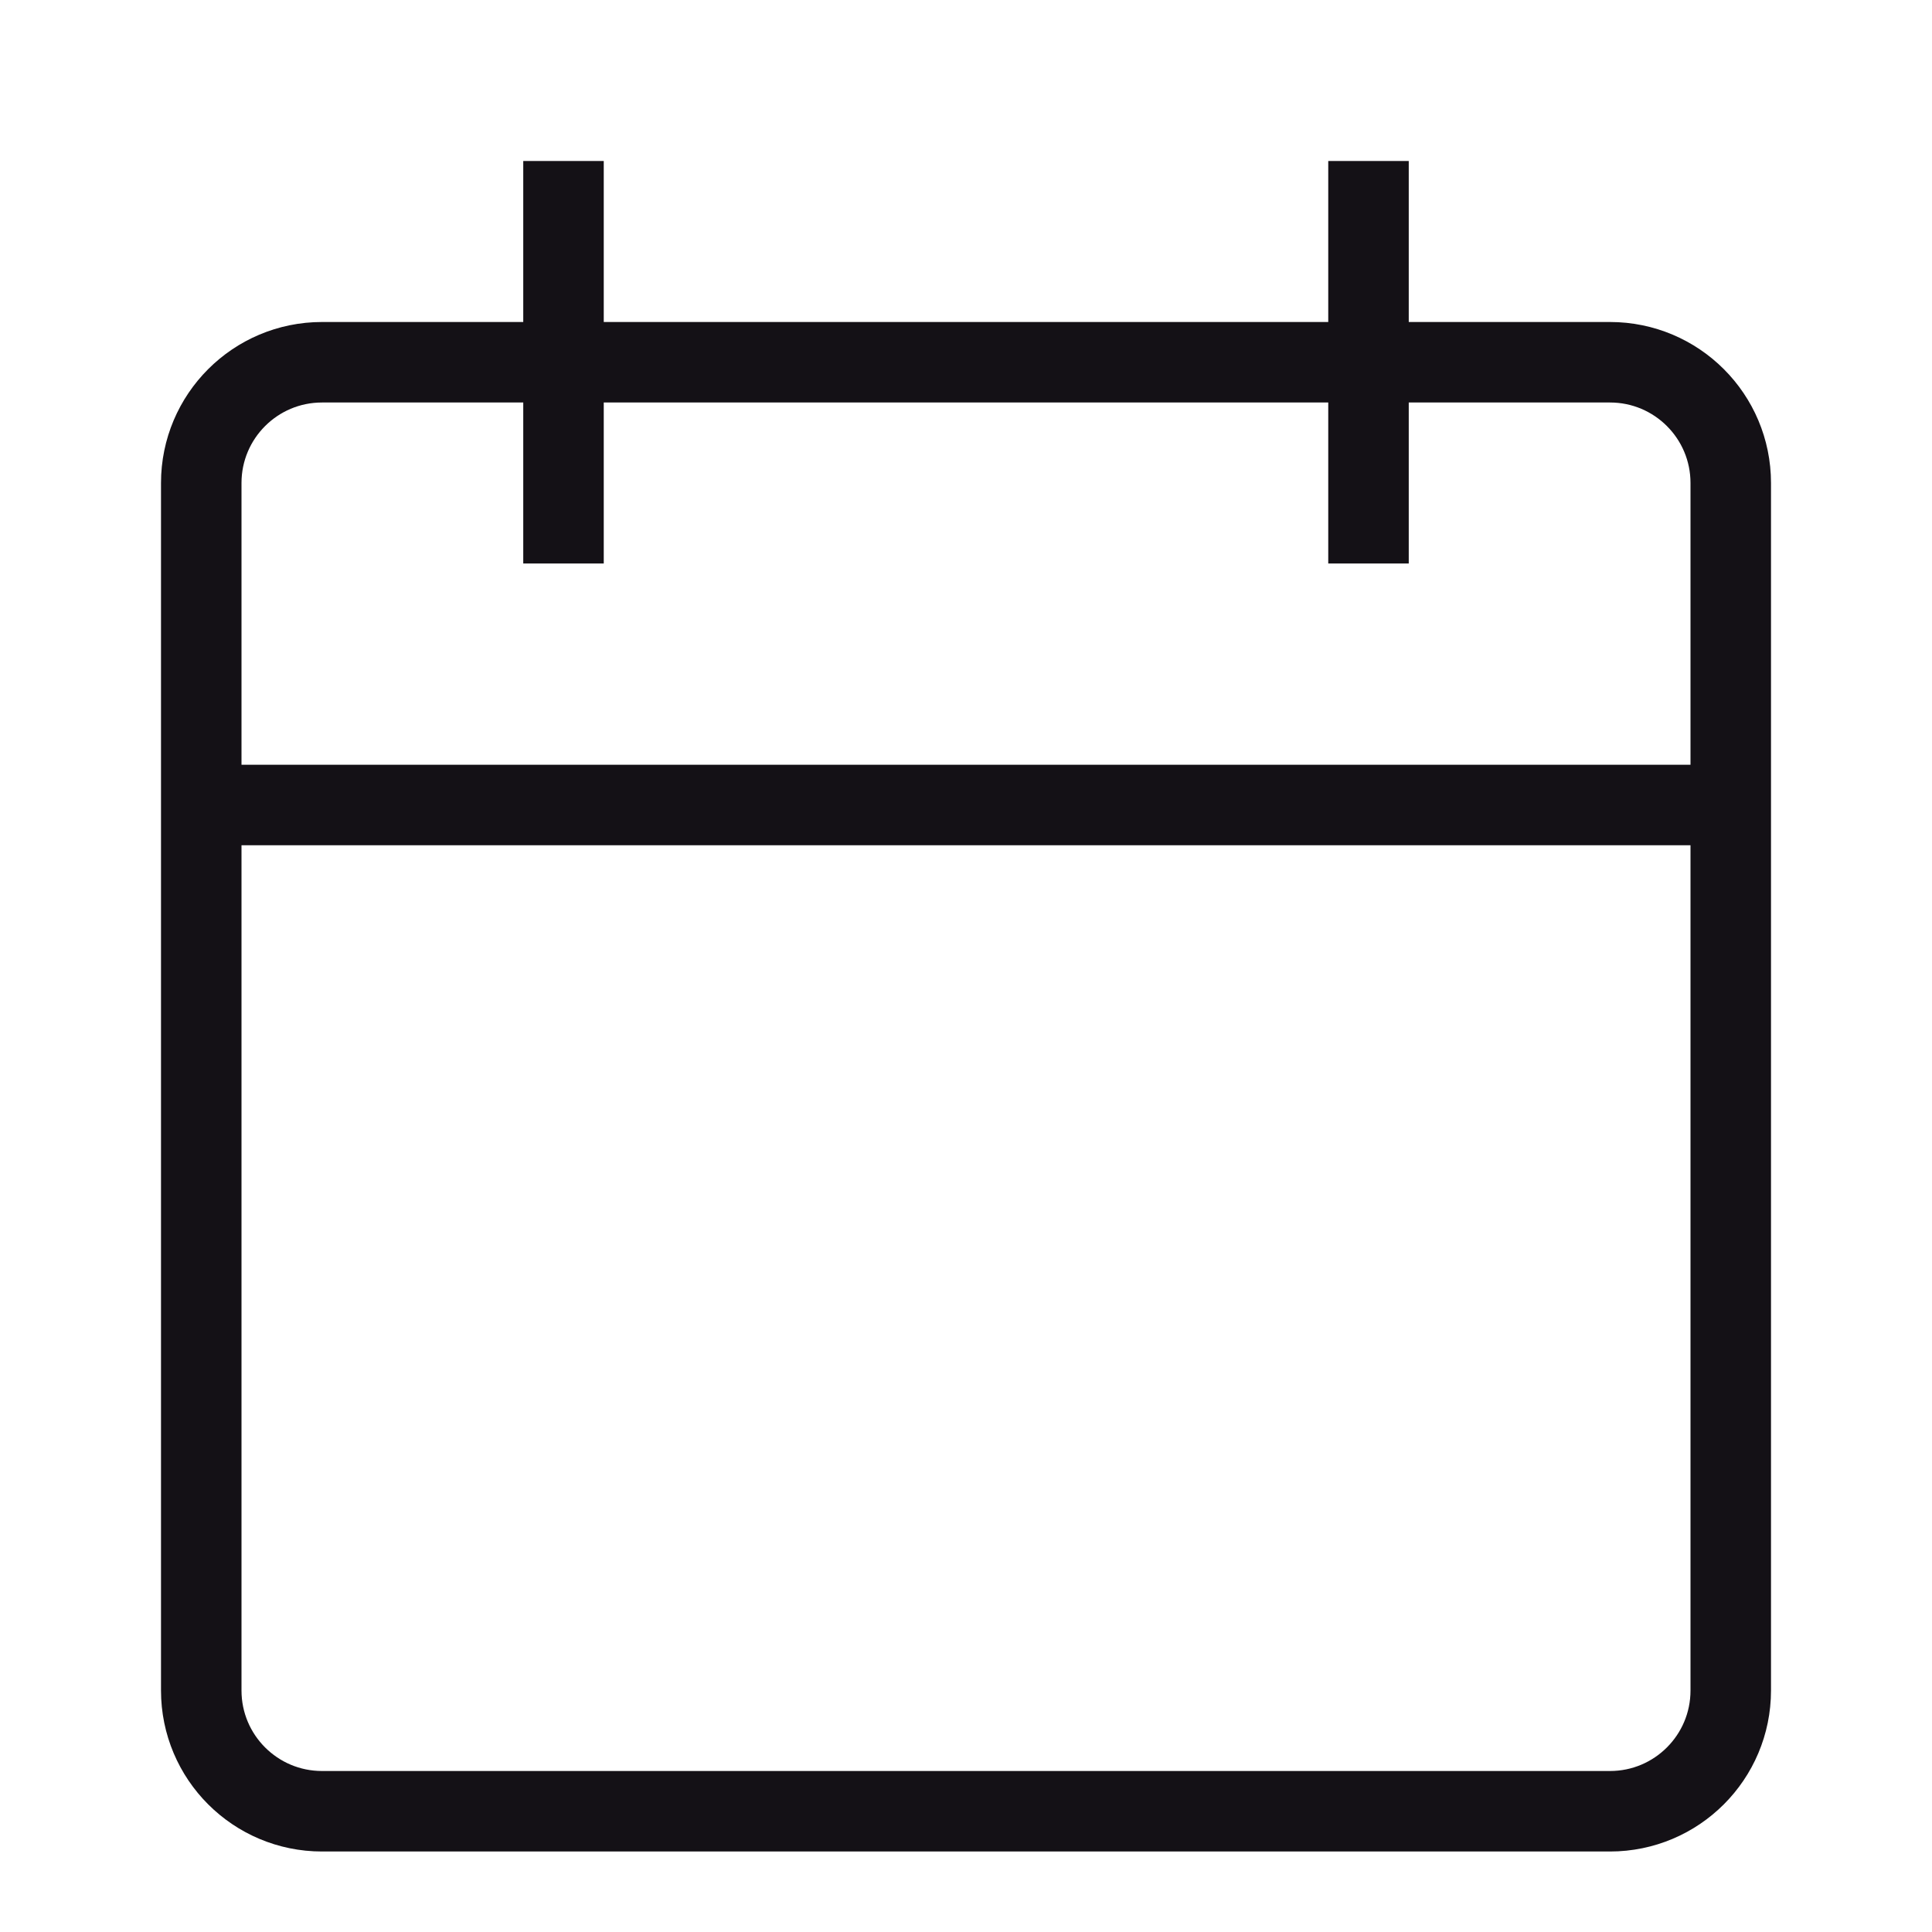
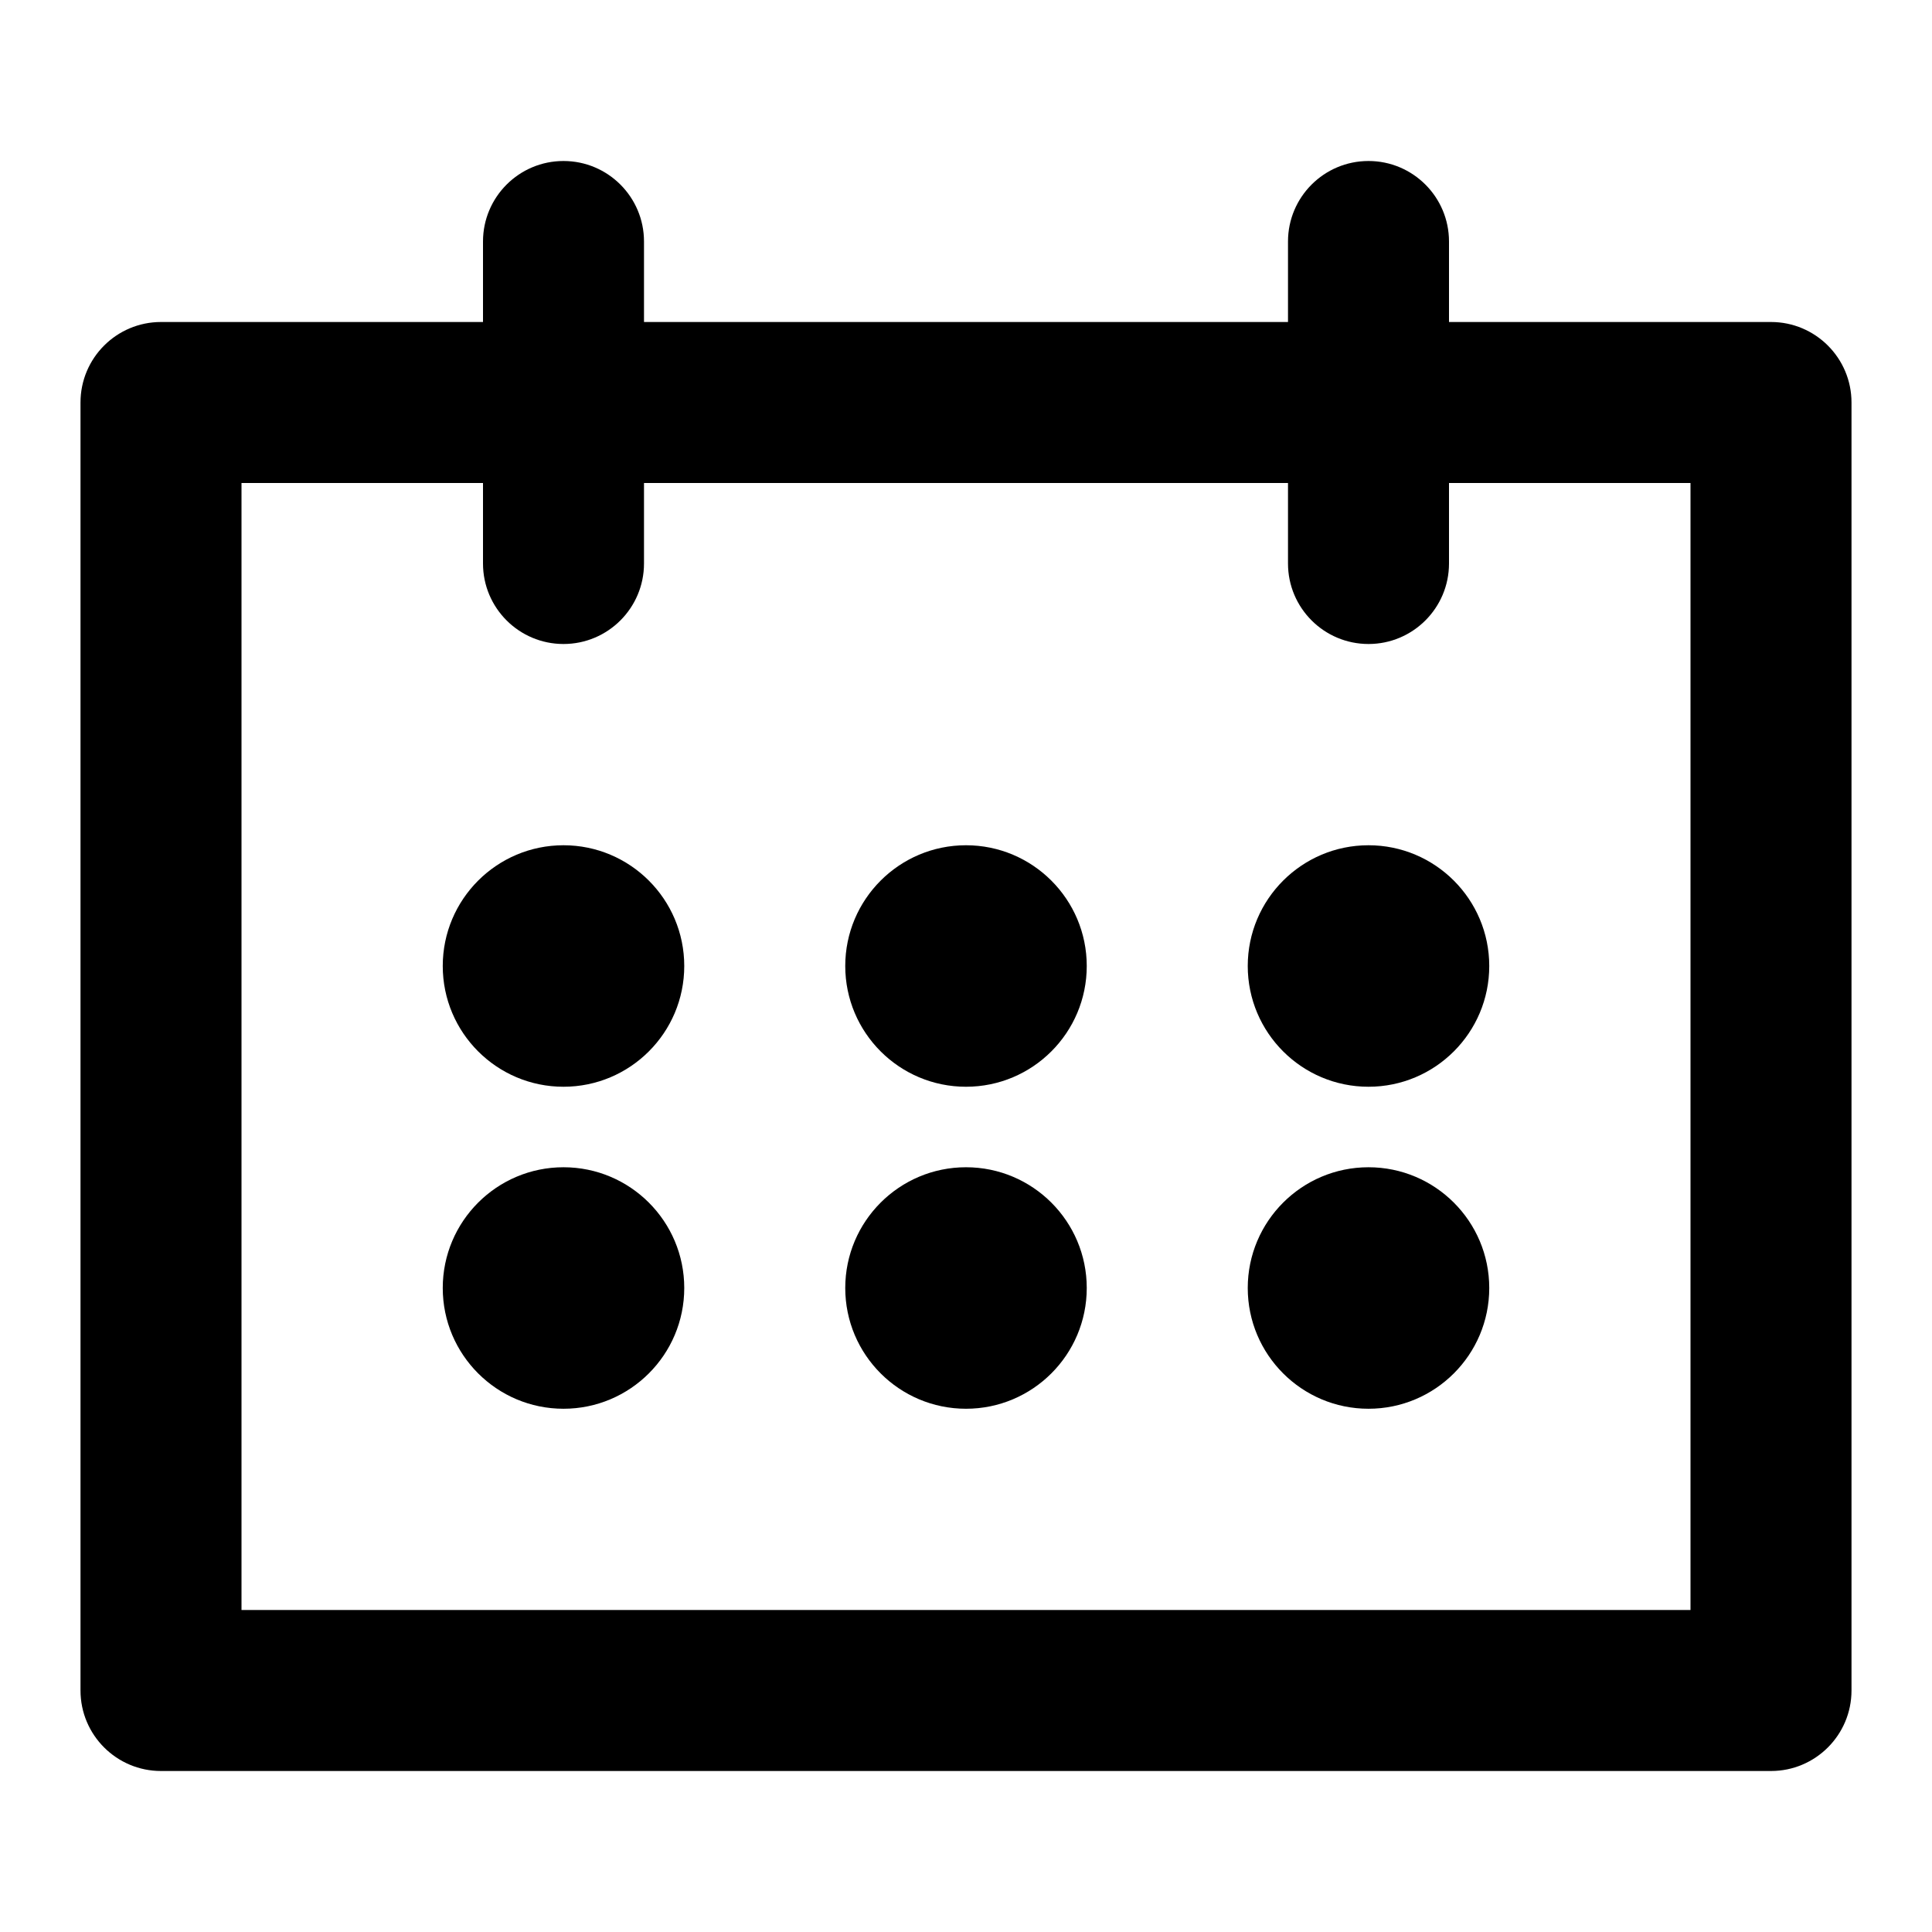
- <svg xmlns="http://www.w3.org/2000/svg" width="24" height="24" viewBox="0 0 24 24" fill="none">
-   <rect x="2.5" y="4.5" width="19" height="18" rx="1.5" stroke="#141116" />
-   <path d="M7 2V7M17 2V7M2.5 10H21.5" stroke="#141116" />
+ <svg xmlns="http://www.w3.org/2000/svg" width="24" height="24" viewBox="0 0 24 24">
+   <path d="M8.5 12C8.5 12.828 7.828 13.5 7 13.5C6.172 13.5 5.5 12.828 5.5 12C5.5 11.172 6.172 10.5 7 10.5C7.828 10.5 8.5 11.172 8.5 12Z" />
+   <path d="M13.5 12C13.5 12.828 12.828 13.5 12 13.5C11.172 13.5 10.5 12.828 10.5 12C10.5 11.172 11.172 10.5 12 10.5C12.828 10.5 13.5 11.172 13.5 12Z" />
+   <path d="M17 13.5C17.828 13.5 18.5 12.828 18.5 12C18.5 11.172 17.828 10.5 17 10.5C16.172 10.5 15.5 11.172 15.5 12C15.5 12.828 16.172 13.5 17 13.5Z" />
+   <path d="M8.5 16C8.5 16.828 7.828 17.5 7 17.5C6.172 17.5 5.5 16.828 5.5 16C5.5 15.172 6.172 14.5 7 14.5C7.828 14.5 8.5 15.172 8.5 16Z" />
+   <path d="M12 17.5C12.828 17.5 13.5 16.828 13.5 16C13.5 15.172 12.828 14.5 12 14.5C11.172 14.5 10.5 15.172 10.5 16C10.5 16.828 11.172 17.5 12 17.5Z" />
+   <path d="M18.5 16C18.5 16.828 17.828 17.5 17 17.5C16.172 17.5 15.5 16.828 15.5 16C15.5 15.172 16.172 14.5 17 14.5C17.828 14.5 18.5 15.172 18.5 16Z" />
+   <path fill-rule="evenodd" clip-rule="evenodd" d="M8 3C8 2.448 7.552 2 7 2C6.448 2 6 2.448 6 3L6 4L2 4C1.448 4 1 4.448 1 5L1 21C1 21.552 1.448 22 2 22L22 22C22.552 22 23 21.552 23 21L23 5C23 4.448 22.552 4 22 4L18 4V3C18 2.448 17.552 2 17 2C16.448 2 16 2.448 16 3V4L8 4V3ZM16 7V6L8 6L8 7C8 7.552 7.552 8 7 8C6.448 8 6 7.552 6 7L6 6L3 6L3 20L21 20L21 6L18 6V7C18 7.552 17.552 8 17 8C16.448 8 16 7.552 16 7Z" />
</svg>
